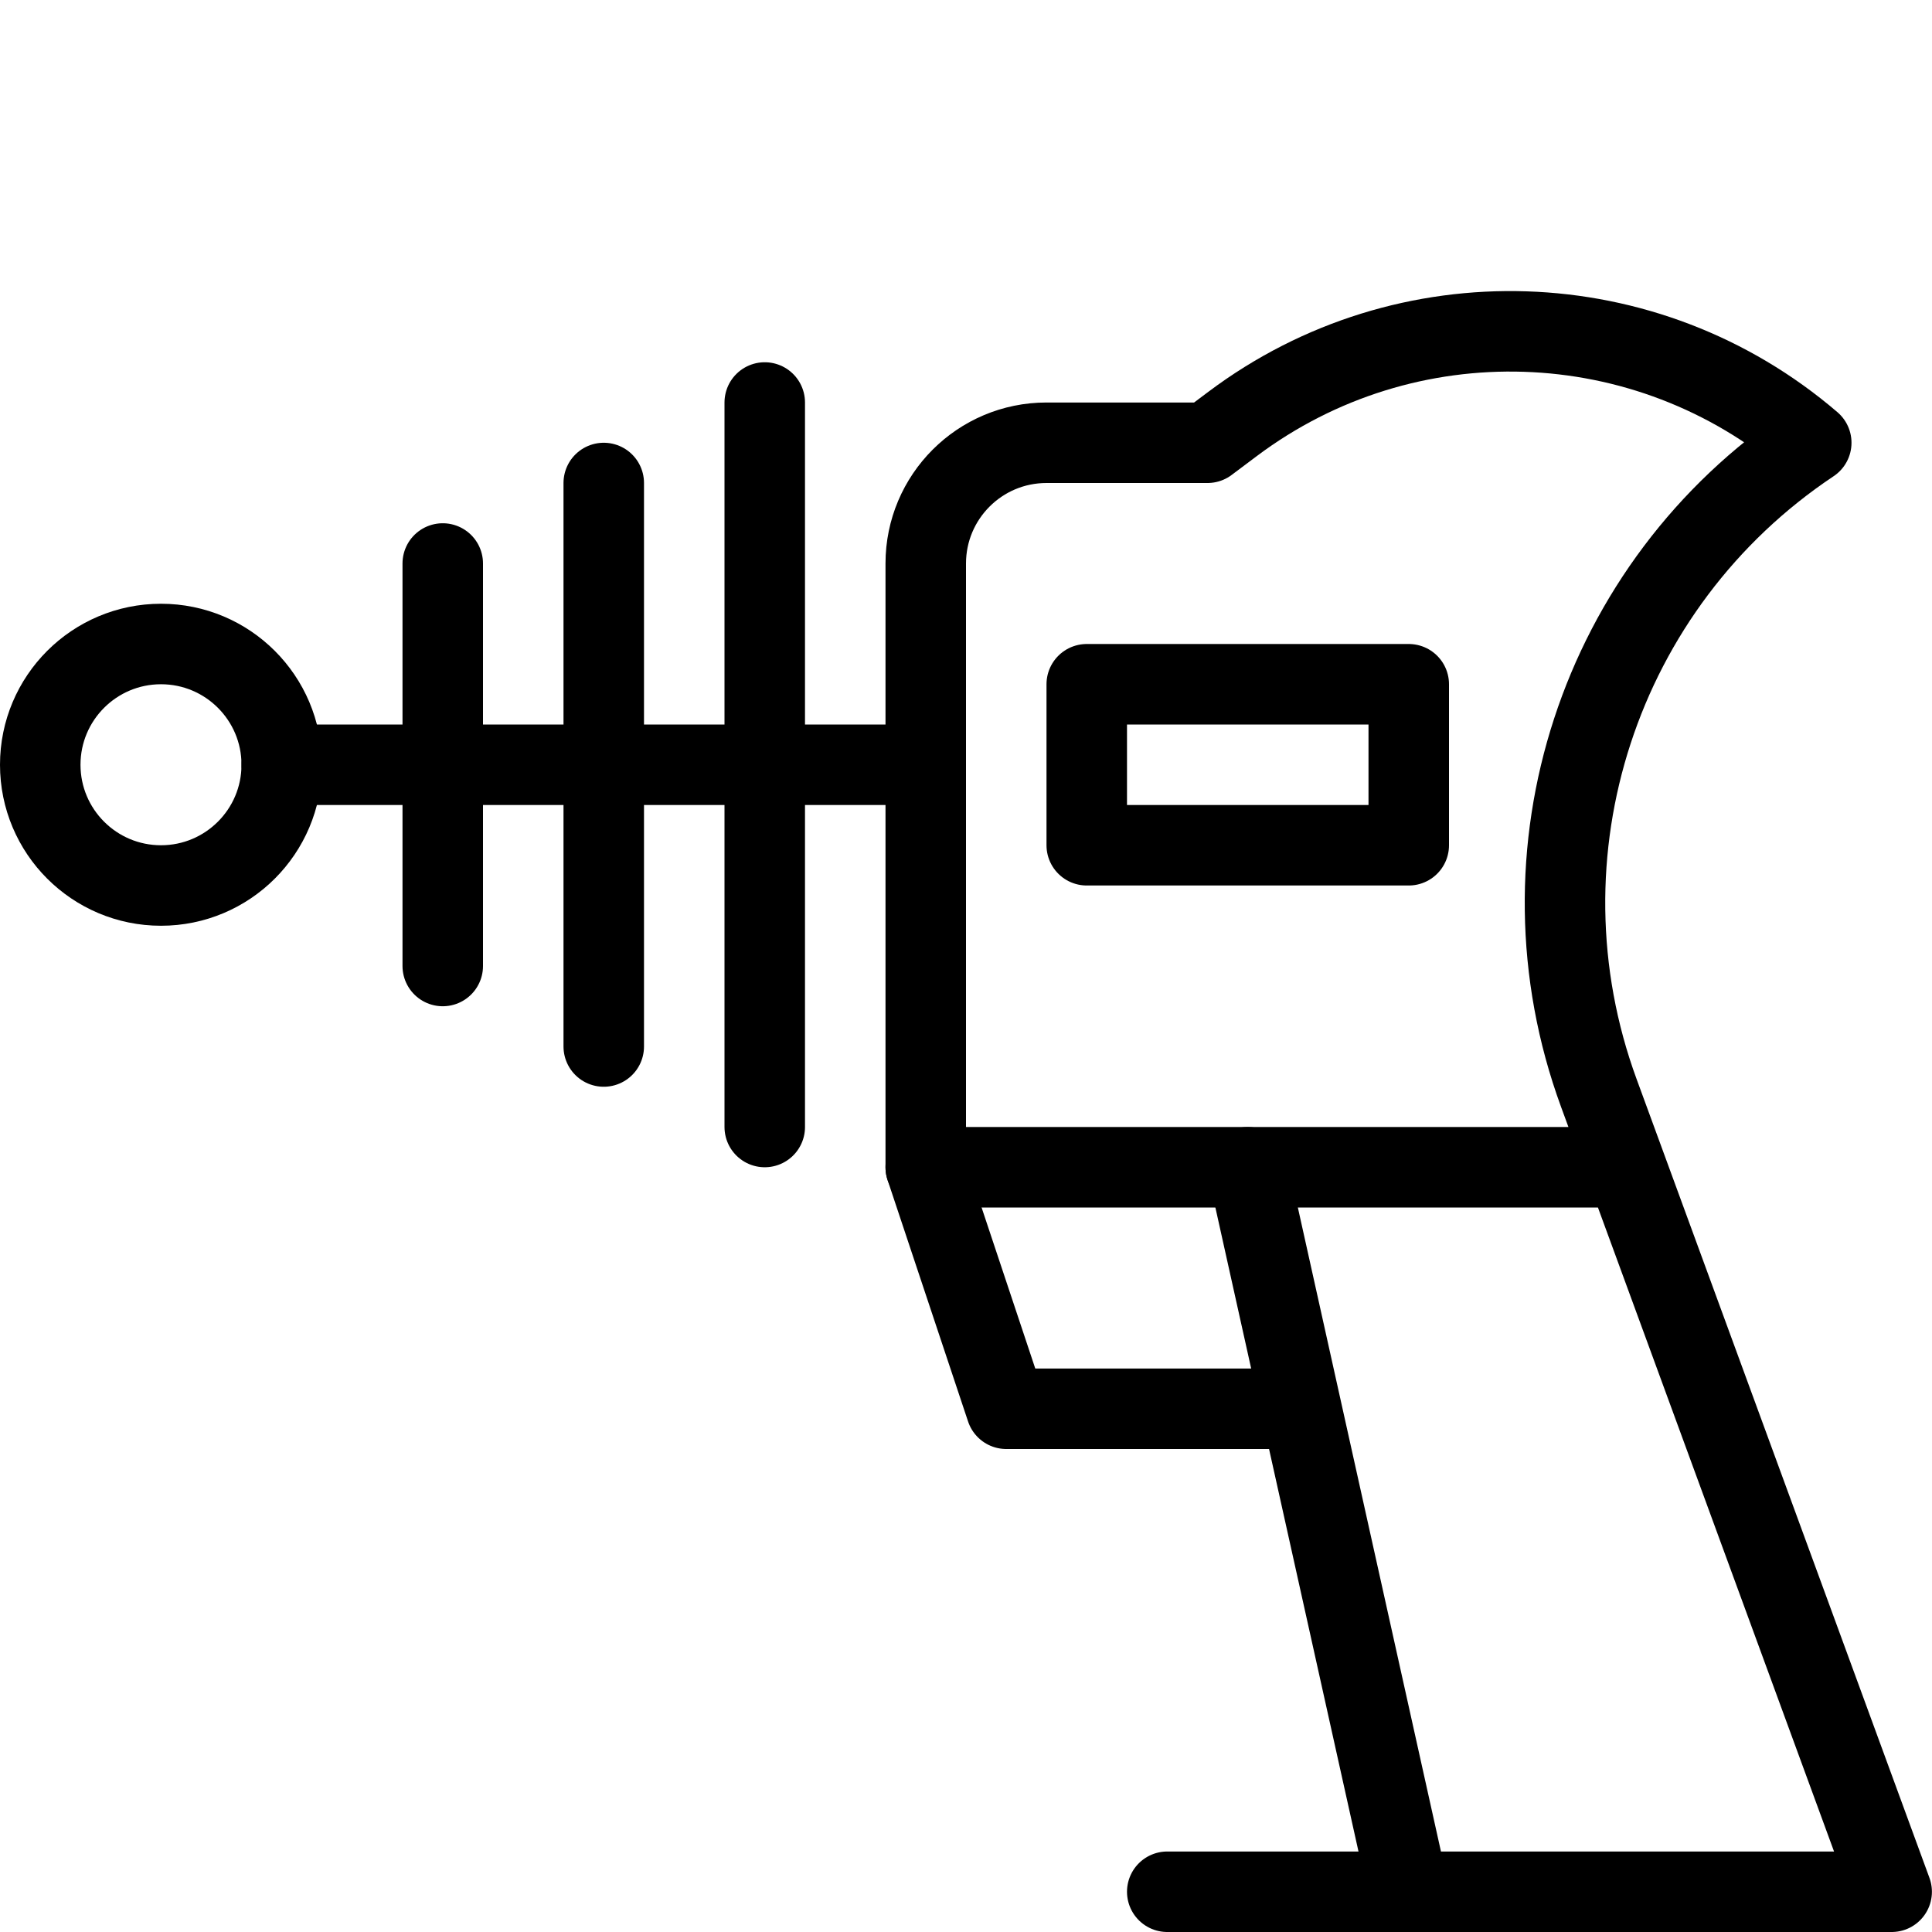
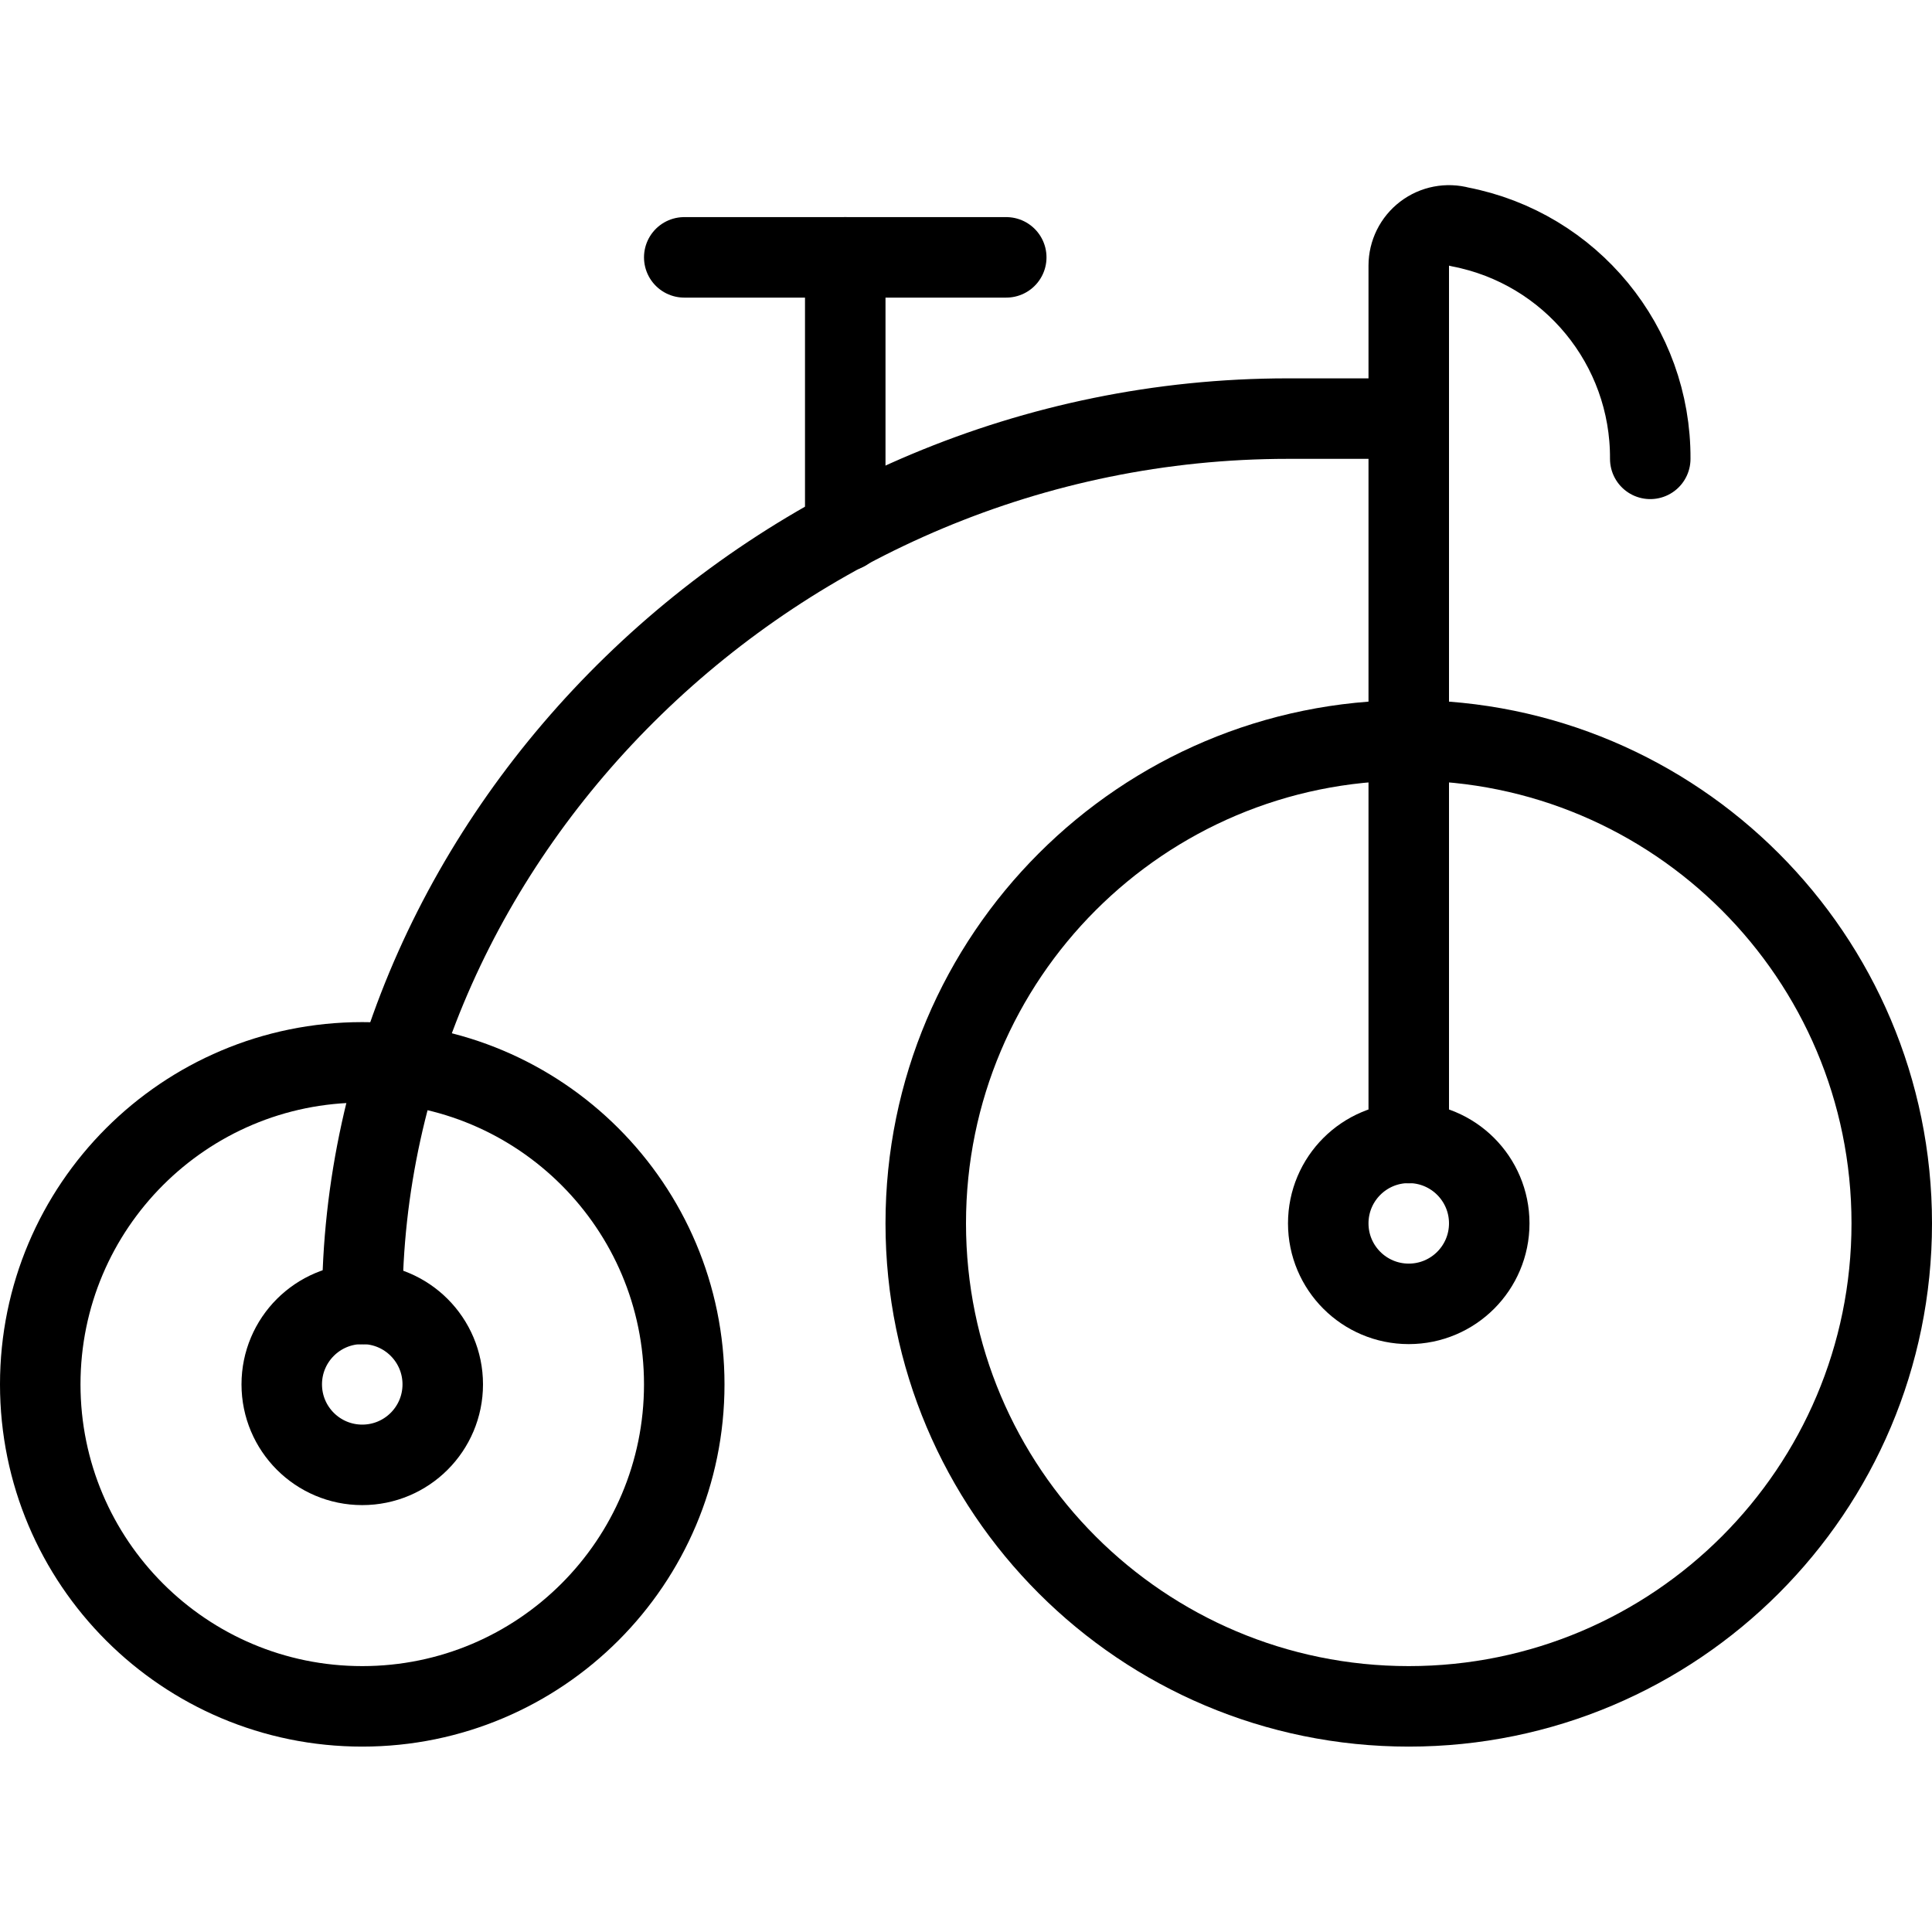
- <svg viewBox="0 0 24 24" enable-background="new 0 0 24 24" xml:space="preserve">
-   <g id="Outline_Icons">
-     <g>
-       <line fill="none" stroke="#000000" stroke-linecap="round" stroke-linejoin="round" stroke-miterlimit="10" x1="14.5" y1="23.5" x2="17.5" y2="23.5" />
-       <path fill="none" stroke="#000000" stroke-linecap="round" stroke-linejoin="round" stroke-miterlimit="10" d="M20.199,14.5h-4.7    l2,9h6l-3.638-9.923C18.769,10.599,19.86,7.26,22.5,5.5c-2.045-1.754-5.033-1.851-7.188-0.234L15,5.5h-2    c-0.829,0-1.5,0.672-1.5,1.5v7.5l1,3h3.664" />
-       <circle fill="none" stroke="#000000" stroke-linecap="round" stroke-linejoin="round" stroke-miterlimit="10" cx="2" cy="9.5" r="1.5" />
-       <line fill="none" stroke="#000000" stroke-linecap="round" stroke-linejoin="round" stroke-miterlimit="10" x1="9.5" y1="5" x2="9.5" y2="14" />
-       <line fill="none" stroke="#000000" stroke-linecap="round" stroke-linejoin="round" stroke-miterlimit="10" x1="7.5" y1="6" x2="7.5" y2="13" />
-       <line fill="none" stroke="#000000" stroke-linecap="round" stroke-linejoin="round" stroke-miterlimit="10" x1="5.5" y1="7" x2="5.5" y2="12" />
-       <line fill="none" stroke="#000000" stroke-linecap="round" stroke-linejoin="round" stroke-miterlimit="10" x1="15.5" y1="14.5" x2="11.5" y2="14.5" />
-       <line fill="none" stroke="#000000" stroke-linecap="round" stroke-linejoin="round" stroke-miterlimit="10" x1="3.5" y1="9.5" x2="11.5" y2="9.5" />
-       <rect x="13.5" y="8.5" fill="none" stroke="#000000" stroke-linecap="round" stroke-linejoin="round" stroke-miterlimit="10" width="4" height="2" />
-     </g>
-   </g>
-   <g id="invisible_shape">
-     <rect fill="none" width="24" height="24" />
-   </g>
+ <svg xmlns="http://www.w3.org/2000/svg" viewBox="0 0 24 24" id="Bicycle-Retro--Streamline-Ultimate.svg">
+   <path d="M11.5 15.197a6 6 0 1 0 12 0 6 6 0 1 0 -12 0Z" fill="none" stroke="currentColor" stroke-linecap="round" stroke-linejoin="round" stroke-width="1" />
+   <path d="M16.5 15.197a1 1 0 1 0 2 0 1 1 0 1 0 -2 0Z" fill="none" stroke="currentColor" stroke-linecap="round" stroke-linejoin="round" stroke-width="1" />
+   <path d="M0.5 17.197a4 4 0 1 0 8 0 4 4 0 1 0 -8 0Z" fill="none" stroke="currentColor" stroke-linecap="round" stroke-linejoin="round" stroke-width="1" />
+   <path d="M3.5 17.197a1 1 0 1 0 2 0 1 1 0 1 0 -2 0Z" fill="none" stroke="currentColor" stroke-linecap="round" stroke-linejoin="round" stroke-width="1" />
+   <path d="M17.5 5.2H16c-6.352 0 -11.5 5.181 -11.5 11" fill="none" stroke="currentColor" stroke-linecap="round" stroke-linejoin="round" stroke-width="1" />
+   <path d="M17.5 14.2V3.3a0.5 0.5 0 0 1 0.633 -0.482A2.918 2.918 0 0 1 20.5 5.7" fill="none" stroke="currentColor" stroke-linecap="round" stroke-linejoin="round" stroke-width="1" />
+   <path d="m10.5 6.595 0 -3.398" fill="none" stroke="currentColor" stroke-linecap="round" stroke-linejoin="round" stroke-width="1" />
+   <path d="m12.5 3.197 -4 0" fill="none" stroke="currentColor" stroke-linecap="round" stroke-linejoin="round" stroke-width="1" />
</svg>
